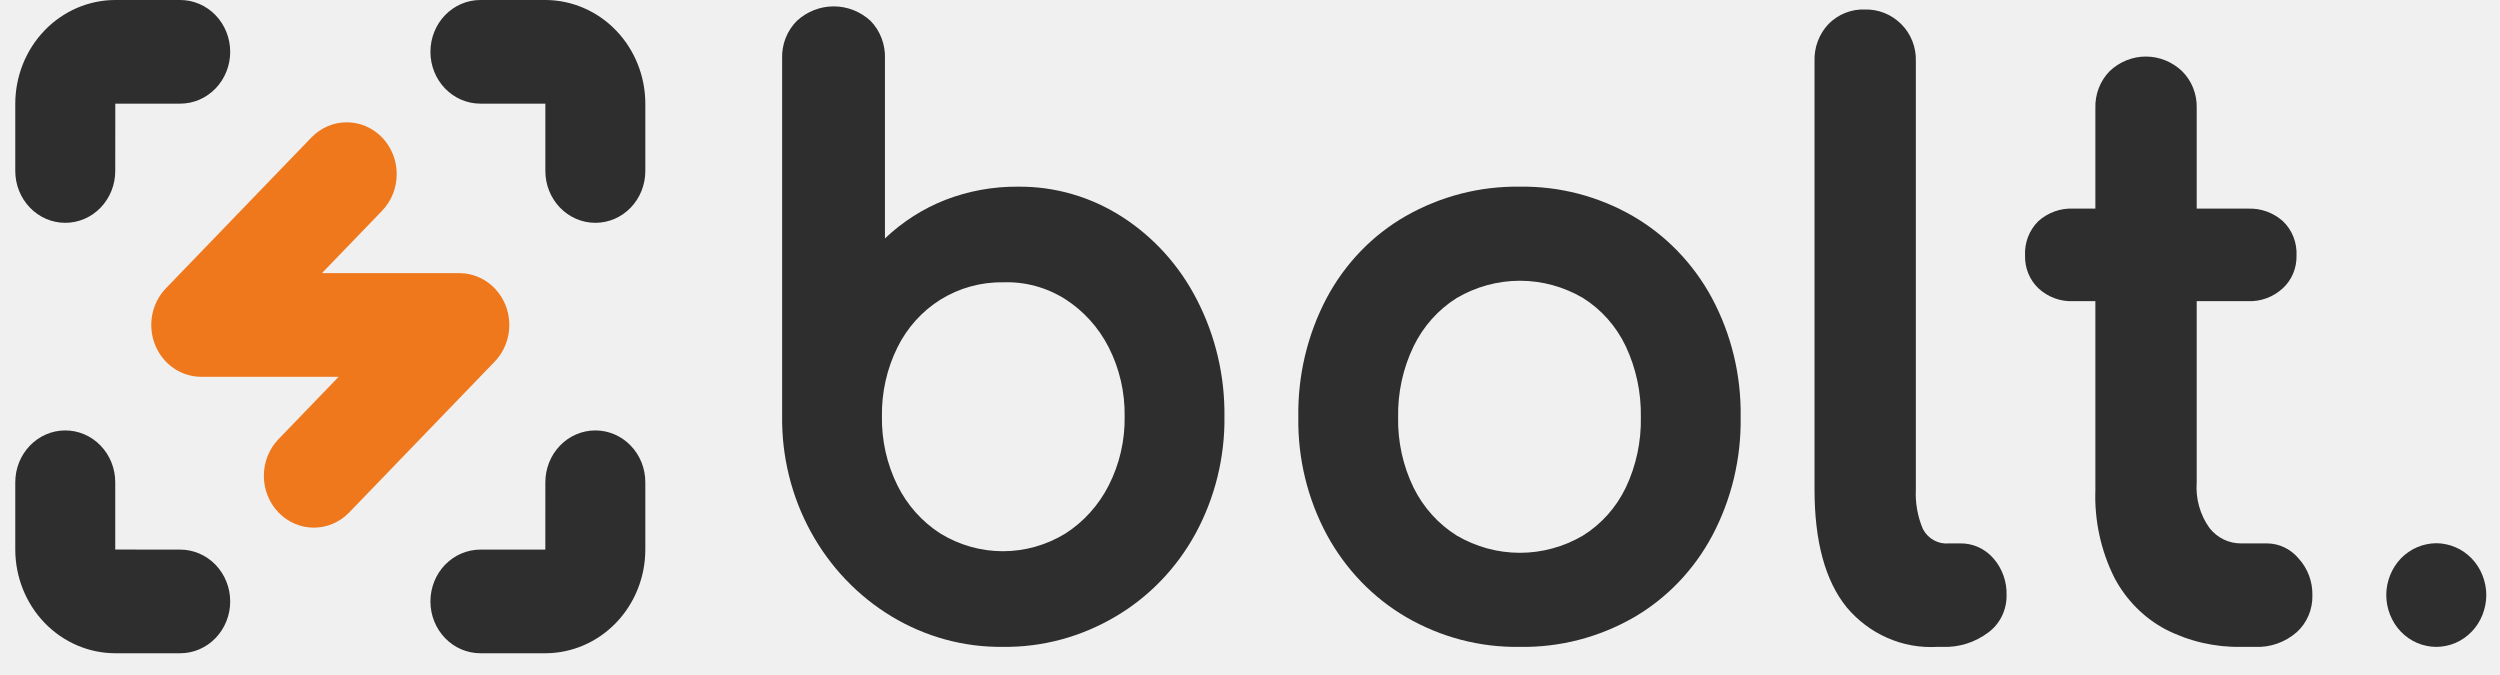
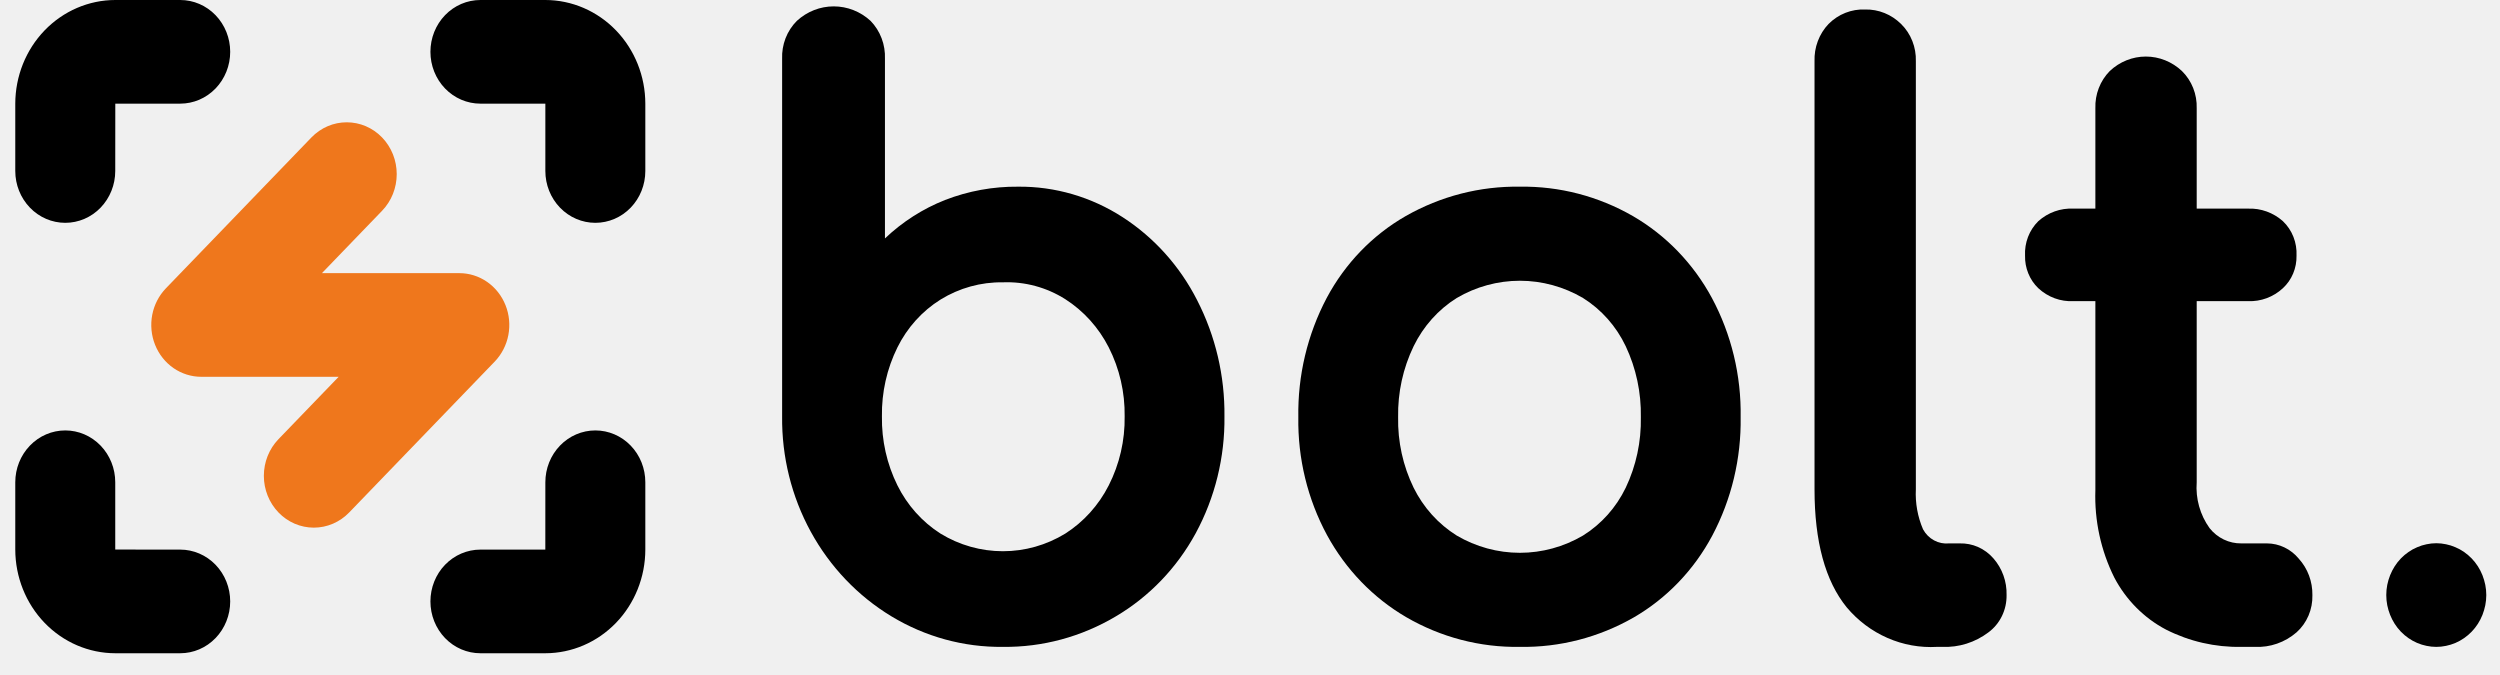
- <svg xmlns="http://www.w3.org/2000/svg" width="100" height="27" viewBox="0 0 100 27" fill="none">
+ <svg xmlns="http://www.w3.org/2000/svg" id="bolt" viewBox="0 0 100 27" fill="none">
  <g clip-path="url(#clip0_1301_20495)">
-     <path d="M99.412 23.396C99.385 23.264 99.347 23.134 99.298 23.009C99.248 22.884 99.187 22.765 99.115 22.652C99.042 22.538 98.958 22.432 98.865 22.336C98.772 22.24 98.671 22.154 98.562 22.079C98.453 22.003 98.337 21.939 98.216 21.889C98.095 21.836 97.97 21.797 97.842 21.771C97.584 21.715 97.318 21.715 97.061 21.771C96.933 21.797 96.807 21.836 96.687 21.889C96.565 21.939 96.449 22.003 96.341 22.079C96.232 22.154 96.13 22.24 96.037 22.336C95.944 22.432 95.861 22.538 95.788 22.652C95.716 22.765 95.655 22.884 95.605 23.009C95.555 23.134 95.517 23.264 95.49 23.396C95.438 23.664 95.438 23.941 95.49 24.208C95.517 24.341 95.555 24.471 95.605 24.596C95.655 24.721 95.716 24.84 95.788 24.953C95.861 25.067 95.944 25.173 96.037 25.269C96.13 25.365 96.232 25.451 96.341 25.526C96.45 25.602 96.566 25.666 96.687 25.718C96.808 25.769 96.933 25.808 97.061 25.834C97.319 25.889 97.584 25.889 97.842 25.834C97.97 25.808 98.095 25.769 98.216 25.718C98.337 25.666 98.453 25.602 98.562 25.526C98.671 25.451 98.772 25.365 98.865 25.269C98.958 25.173 99.042 25.067 99.115 24.953C99.187 24.84 99.248 24.721 99.298 24.596C99.347 24.471 99.385 24.341 99.412 24.208C99.465 23.941 99.465 23.664 99.412 23.396V23.396Z" fill="#2E2E2E" />
-     <path d="M44.91 8.69C43.655 7.877 42.201 7.452 40.721 7.467C39.725 7.458 38.735 7.638 37.802 8C36.914 8.35 36.098 8.872 35.398 9.537V2.356C35.409 2.075 35.364 1.795 35.265 1.533C35.166 1.271 35.016 1.033 34.823 0.835C34.417 0.461 33.892 0.255 33.349 0.255C32.806 0.255 32.281 0.461 31.874 0.835C31.678 1.031 31.524 1.268 31.422 1.53C31.321 1.792 31.274 2.074 31.285 2.356V16.656C31.267 18.27 31.662 19.86 32.429 21.265C33.197 22.67 34.31 23.838 35.655 24.652C37.008 25.471 38.55 25.894 40.116 25.875C41.702 25.894 43.263 25.471 44.638 24.652C45.972 23.864 47.075 22.715 47.829 21.328C48.601 19.902 48.998 18.291 48.978 16.656C48.996 15.038 48.621 13.443 47.889 12.015C47.198 10.652 46.169 9.505 44.91 8.69ZM44.35 19.415C43.947 20.208 43.347 20.874 42.611 21.344C41.855 21.806 40.994 22.049 40.116 22.049C39.239 22.049 38.377 21.806 37.621 21.344C36.887 20.876 36.291 20.209 35.897 19.415C35.475 18.562 35.262 17.614 35.277 16.656C35.262 15.697 35.475 14.749 35.897 13.896C36.289 13.104 36.886 12.442 37.621 11.983C38.375 11.518 39.239 11.279 40.116 11.293C40.994 11.259 41.861 11.493 42.611 11.967C43.347 12.438 43.947 13.104 44.35 13.896C44.782 14.746 45 15.695 44.986 16.655C45.001 17.616 44.782 18.565 44.35 19.415V19.415Z" fill="#2E2E2E" />
-     <path d="M65.316 8.643C63.934 7.848 62.375 7.443 60.795 7.467C59.2 7.442 57.626 7.847 56.228 8.643C54.898 9.405 53.802 10.541 53.067 11.92C52.297 13.38 51.906 15.023 51.933 16.687C51.907 18.338 52.303 19.966 53.082 21.406C53.829 22.777 54.921 23.91 56.243 24.683C57.632 25.491 59.203 25.902 60.795 25.875C62.385 25.902 63.954 25.497 65.347 24.699C66.67 23.933 67.76 22.798 68.492 21.422C69.26 19.973 69.651 18.341 69.626 16.687C69.653 15.021 69.257 13.377 68.477 11.92C67.736 10.546 66.642 9.412 65.316 8.643V8.643ZM65.029 19.509C64.646 20.302 64.053 20.965 63.32 21.422C62.55 21.874 61.68 22.112 60.795 22.112C59.91 22.112 59.039 21.874 58.269 21.422C57.534 20.963 56.937 20.301 56.545 19.509C56.119 18.635 55.906 17.666 55.925 16.687C55.907 15.703 56.12 14.729 56.545 13.849C56.934 13.051 57.531 12.382 58.269 11.92C59.039 11.468 59.91 11.23 60.795 11.23C61.68 11.23 62.55 11.468 63.32 11.92C64.056 12.38 64.649 13.05 65.029 13.849C65.445 14.732 65.652 15.704 65.634 16.687C65.653 17.664 65.446 18.632 65.029 19.509V19.509Z" fill="#2E2E2E" />
-     <path d="M78.388 21.736H77.965C77.757 21.757 77.547 21.715 77.362 21.615C77.176 21.515 77.023 21.36 76.921 21.171C76.705 20.669 76.607 20.121 76.634 19.572V2.45C76.643 2.173 76.595 1.896 76.493 1.64C76.392 1.383 76.239 1.151 76.044 0.96C75.853 0.77 75.628 0.621 75.382 0.522C75.135 0.422 74.872 0.374 74.608 0.38C74.338 0.368 74.069 0.414 73.817 0.513C73.564 0.613 73.334 0.765 73.141 0.96C72.954 1.156 72.809 1.389 72.713 1.645C72.616 1.901 72.572 2.175 72.581 2.45V19.572C72.581 21.663 73.01 23.236 73.867 24.292C74.313 24.824 74.871 25.243 75.497 25.517C76.123 25.792 76.802 25.914 77.481 25.875H77.693C78.353 25.903 79.003 25.698 79.537 25.295C79.766 25.126 79.951 24.902 80.077 24.643C80.204 24.383 80.267 24.096 80.263 23.805C80.278 23.262 80.088 22.733 79.734 22.332C79.565 22.138 79.357 21.984 79.124 21.881C78.892 21.778 78.641 21.729 78.388 21.736V21.736Z" fill="#2E2E2E" />
-     <path d="M90.681 21.736H89.653C89.41 21.739 89.17 21.686 88.95 21.58C88.73 21.474 88.536 21.318 88.382 21.124C88.003 20.597 87.82 19.945 87.868 19.29V12.046H89.925C90.436 12.066 90.934 11.881 91.316 11.528C91.492 11.365 91.632 11.165 91.726 10.94C91.82 10.715 91.866 10.472 91.861 10.227C91.873 9.97 91.831 9.712 91.737 9.474C91.643 9.235 91.499 9.021 91.316 8.847C90.93 8.504 90.433 8.325 89.925 8.345H87.868V4.331C87.877 4.054 87.829 3.778 87.727 3.521C87.626 3.264 87.473 3.033 87.278 2.842C86.883 2.469 86.368 2.262 85.834 2.262C85.3 2.262 84.785 2.469 84.39 2.842C84.2 3.035 84.05 3.267 83.951 3.524C83.852 3.78 83.806 4.055 83.815 4.331V8.345H82.938C82.425 8.319 81.921 8.499 81.532 8.847C81.353 9.024 81.213 9.239 81.121 9.477C81.03 9.715 80.989 9.971 81.002 10.227C80.996 10.47 81.04 10.712 81.132 10.937C81.223 11.161 81.359 11.363 81.532 11.528C81.917 11.886 82.422 12.072 82.938 12.046H83.815V19.603C83.773 20.817 84.034 22.021 84.571 23.1C85.042 23.997 85.764 24.724 86.643 25.185C87.579 25.659 88.611 25.895 89.653 25.875H90.197C90.802 25.904 91.395 25.697 91.861 25.295C92.067 25.111 92.23 24.882 92.34 24.625C92.45 24.367 92.503 24.087 92.496 23.805C92.504 23.264 92.309 22.741 91.951 22.347C91.794 22.157 91.6 22.003 91.38 21.898C91.161 21.792 90.923 21.737 90.681 21.736V21.736Z" fill="#2E2E2E" />
-     <path d="M23.814 17.217C23.284 17.217 22.775 17.435 22.4 17.824C22.025 18.213 21.814 18.74 21.814 19.29L21.813 21.984H19.216C18.686 21.984 18.177 22.203 17.802 22.591C17.427 22.98 17.217 23.507 17.217 24.057C17.217 24.607 17.427 25.134 17.802 25.523C18.177 25.912 18.686 26.13 19.216 26.13H21.813C22.874 26.129 23.89 25.691 24.64 24.914C25.39 24.136 25.812 23.082 25.813 21.982V19.29C25.813 18.74 25.603 18.213 25.228 17.824C24.853 17.435 24.344 17.217 23.814 17.217V17.217Z" fill="#2E2E2E" />
-     <path d="M21.813 0H19.216C18.686 0 18.177 0.218 17.802 0.607C17.427 0.996 17.217 1.523 17.217 2.073C17.217 2.623 17.427 3.15 17.802 3.539C18.177 3.928 18.686 4.146 19.216 4.146L21.814 4.148V6.84C21.814 7.39 22.025 7.917 22.4 8.306C22.775 8.695 23.284 8.913 23.814 8.913C24.344 8.913 24.853 8.695 25.228 8.306C25.603 7.917 25.813 7.39 25.813 6.84V4.148C25.812 3.048 25.39 1.994 24.64 1.216C23.89 0.439 22.874 0.001 21.813 0V0Z" fill="#2E2E2E" />
-     <path d="M2.611 8.913C3.141 8.913 3.649 8.695 4.024 8.306C4.399 7.917 4.61 7.39 4.61 6.84L4.612 4.146H7.208C7.739 4.146 8.247 3.928 8.622 3.539C8.997 3.15 9.208 2.623 9.208 2.073C9.208 1.523 8.997 0.996 8.622 0.607C8.247 0.218 7.739 0 7.208 0L4.612 0C3.551 0.001 2.534 0.439 1.784 1.216C1.034 1.994 0.613 3.048 0.611 4.148L0.611 6.84C0.611 7.39 0.822 7.917 1.197 8.306C1.572 8.695 2.08 8.913 2.611 8.913Z" fill="#2E2E2E" />
-     <path d="M7.208 21.984L4.61 21.982V19.29C4.61 18.74 4.399 18.213 4.024 17.824C3.649 17.435 3.141 17.217 2.611 17.217C2.08 17.217 1.572 17.435 1.197 17.824C0.822 18.213 0.611 18.74 0.611 19.29L0.611 21.982C0.613 23.082 1.034 24.136 1.784 24.914C2.534 25.691 3.551 26.129 4.612 26.13H7.208C7.739 26.13 8.247 25.912 8.622 25.523C8.997 25.134 9.208 24.607 9.208 24.057C9.208 23.507 8.997 22.98 8.622 22.591C8.247 22.203 7.739 21.984 7.208 21.984V21.984Z" fill="#2E2E2E" />
+     <path d="M99.412 23.396C99.385 23.264 99.347 23.134 99.298 23.009C99.248 22.884 99.187 22.765 99.115 22.652C99.042 22.538 98.958 22.432 98.865 22.336C98.772 22.24 98.671 22.154 98.562 22.079C98.453 22.003 98.337 21.939 98.216 21.889C98.095 21.836 97.97 21.797 97.842 21.771C97.584 21.715 97.318 21.715 97.061 21.771C96.933 21.797 96.807 21.836 96.687 21.889C96.565 21.939 96.449 22.003 96.341 22.079C96.232 22.154 96.13 22.24 96.037 22.336C95.944 22.432 95.861 22.538 95.788 22.652C95.716 22.765 95.655 22.884 95.605 23.009C95.555 23.134 95.517 23.264 95.49 23.396C95.438 23.664 95.438 23.941 95.49 24.208C95.517 24.341 95.555 24.471 95.605 24.596C95.655 24.721 95.716 24.84 95.788 24.953C95.861 25.067 95.944 25.173 96.037 25.269C96.13 25.365 96.232 25.451 96.341 25.526C96.45 25.602 96.566 25.666 96.687 25.718C96.808 25.769 96.933 25.808 97.061 25.834C97.319 25.889 97.584 25.889 97.842 25.834C97.97 25.808 98.095 25.769 98.216 25.718C98.337 25.666 98.453 25.602 98.562 25.526C98.671 25.451 98.772 25.365 98.865 25.269C98.958 25.173 99.042 25.067 99.115 24.953C99.187 24.84 99.248 24.721 99.298 24.596C99.347 24.471 99.385 24.341 99.412 24.208C99.465 23.941 99.465 23.664 99.412 23.396V23.396Z" fill="currentColor" />
+     <path d="M44.91 8.69C43.655 7.877 42.201 7.452 40.721 7.467C39.725 7.458 38.735 7.638 37.802 8C36.914 8.35 36.098 8.872 35.398 9.537V2.356C35.409 2.075 35.364 1.795 35.265 1.533C35.166 1.271 35.016 1.033 34.823 0.835C34.417 0.461 33.892 0.255 33.349 0.255C32.806 0.255 32.281 0.461 31.874 0.835C31.678 1.031 31.524 1.268 31.422 1.53C31.321 1.792 31.274 2.074 31.285 2.356V16.656C31.267 18.27 31.662 19.86 32.429 21.265C33.197 22.67 34.31 23.838 35.655 24.652C37.008 25.471 38.55 25.894 40.116 25.875C41.702 25.894 43.263 25.471 44.638 24.652C45.972 23.864 47.075 22.715 47.829 21.328C48.601 19.902 48.998 18.291 48.978 16.656C48.996 15.038 48.621 13.443 47.889 12.015C47.198 10.652 46.169 9.505 44.91 8.69ZM44.35 19.415C43.947 20.208 43.347 20.874 42.611 21.344C41.855 21.806 40.994 22.049 40.116 22.049C39.239 22.049 38.377 21.806 37.621 21.344C36.887 20.876 36.291 20.209 35.897 19.415C35.475 18.562 35.262 17.614 35.277 16.656C35.262 15.697 35.475 14.749 35.897 13.896C36.289 13.104 36.886 12.442 37.621 11.983C38.375 11.518 39.239 11.279 40.116 11.293C40.994 11.259 41.861 11.493 42.611 11.967C43.347 12.438 43.947 13.104 44.35 13.896C44.782 14.746 45 15.695 44.986 16.655C45.001 17.616 44.782 18.565 44.35 19.415V19.415Z" fill="currentColor" />
+     <path d="M65.316 8.643C63.934 7.848 62.375 7.443 60.795 7.467C59.2 7.442 57.626 7.847 56.228 8.643C54.898 9.405 53.802 10.541 53.067 11.92C52.297 13.38 51.906 15.023 51.933 16.687C51.907 18.338 52.303 19.966 53.082 21.406C53.829 22.777 54.921 23.91 56.243 24.683C57.632 25.491 59.203 25.902 60.795 25.875C62.385 25.902 63.954 25.497 65.347 24.699C66.67 23.933 67.76 22.798 68.492 21.422C69.26 19.973 69.651 18.341 69.626 16.687C69.653 15.021 69.257 13.377 68.477 11.92C67.736 10.546 66.642 9.412 65.316 8.643V8.643ZM65.029 19.509C64.646 20.302 64.053 20.965 63.32 21.422C62.55 21.874 61.68 22.112 60.795 22.112C59.91 22.112 59.039 21.874 58.269 21.422C57.534 20.963 56.937 20.301 56.545 19.509C56.119 18.635 55.906 17.666 55.925 16.687C55.907 15.703 56.12 14.729 56.545 13.849C56.934 13.051 57.531 12.382 58.269 11.92C59.039 11.468 59.91 11.23 60.795 11.23C61.68 11.23 62.55 11.468 63.32 11.92C64.056 12.38 64.649 13.05 65.029 13.849C65.445 14.732 65.652 15.704 65.634 16.687C65.653 17.664 65.446 18.632 65.029 19.509V19.509Z" fill="currentColor" />
+     <path d="M78.388 21.736H77.965C77.757 21.757 77.547 21.715 77.362 21.615C77.176 21.515 77.023 21.36 76.921 21.171C76.705 20.669 76.607 20.121 76.634 19.572V2.45C76.643 2.173 76.595 1.896 76.493 1.64C76.392 1.383 76.239 1.151 76.044 0.96C75.853 0.77 75.628 0.621 75.382 0.522C75.135 0.422 74.872 0.374 74.608 0.38C74.338 0.368 74.069 0.414 73.817 0.513C73.564 0.613 73.334 0.765 73.141 0.96C72.954 1.156 72.809 1.389 72.713 1.645C72.616 1.901 72.572 2.175 72.581 2.45V19.572C72.581 21.663 73.01 23.236 73.867 24.292C74.313 24.824 74.871 25.243 75.497 25.517C76.123 25.792 76.802 25.914 77.481 25.875H77.693C78.353 25.903 79.003 25.698 79.537 25.295C79.766 25.126 79.951 24.902 80.077 24.643C80.204 24.383 80.267 24.096 80.263 23.805C80.278 23.262 80.088 22.733 79.734 22.332C79.565 22.138 79.357 21.984 79.124 21.881C78.892 21.778 78.641 21.729 78.388 21.736V21.736Z" fill="currentColor" />
+     <path d="M90.681 21.736H89.653C89.41 21.739 89.17 21.686 88.95 21.58C88.73 21.474 88.536 21.318 88.382 21.124C88.003 20.597 87.82 19.945 87.868 19.29V12.046H89.925C90.436 12.066 90.934 11.881 91.316 11.528C91.492 11.365 91.632 11.165 91.726 10.94C91.82 10.715 91.866 10.472 91.861 10.227C91.873 9.97 91.831 9.712 91.737 9.474C91.643 9.235 91.499 9.021 91.316 8.847C90.93 8.504 90.433 8.325 89.925 8.345H87.868V4.331C87.877 4.054 87.829 3.778 87.727 3.521C87.626 3.264 87.473 3.033 87.278 2.842C86.883 2.469 86.368 2.262 85.834 2.262C85.3 2.262 84.785 2.469 84.39 2.842C84.2 3.035 84.05 3.267 83.951 3.524C83.852 3.78 83.806 4.055 83.815 4.331V8.345H82.938C82.425 8.319 81.921 8.499 81.532 8.847C81.353 9.024 81.213 9.239 81.121 9.477C81.03 9.715 80.989 9.971 81.002 10.227C80.996 10.47 81.04 10.712 81.132 10.937C81.223 11.161 81.359 11.363 81.532 11.528C81.917 11.886 82.422 12.072 82.938 12.046H83.815V19.603C83.773 20.817 84.034 22.021 84.571 23.1C85.042 23.997 85.764 24.724 86.643 25.185C87.579 25.659 88.611 25.895 89.653 25.875H90.197C90.802 25.904 91.395 25.697 91.861 25.295C92.067 25.111 92.23 24.882 92.34 24.625C92.45 24.367 92.503 24.087 92.496 23.805C92.504 23.264 92.309 22.741 91.951 22.347C91.794 22.157 91.6 22.003 91.38 21.898C91.161 21.792 90.923 21.737 90.681 21.736V21.736Z" fill="currentColor" />
+     <path d="M23.814 17.217C23.284 17.217 22.775 17.435 22.4 17.824C22.025 18.213 21.814 18.74 21.814 19.29L21.813 21.984H19.216C18.686 21.984 18.177 22.203 17.802 22.591C17.427 22.98 17.217 23.507 17.217 24.057C17.217 24.607 17.427 25.134 17.802 25.523C18.177 25.912 18.686 26.13 19.216 26.13H21.813C22.874 26.129 23.89 25.691 24.64 24.914C25.39 24.136 25.812 23.082 25.813 21.982V19.29C25.813 18.74 25.603 18.213 25.228 17.824C24.853 17.435 24.344 17.217 23.814 17.217V17.217Z" fill="currentColor" />
+     <path d="M21.813 0H19.216C18.686 0 18.177 0.218 17.802 0.607C17.427 0.996 17.217 1.523 17.217 2.073C17.217 2.623 17.427 3.15 17.802 3.539C18.177 3.928 18.686 4.146 19.216 4.146L21.814 4.148V6.84C21.814 7.39 22.025 7.917 22.4 8.306C22.775 8.695 23.284 8.913 23.814 8.913C24.344 8.913 24.853 8.695 25.228 8.306C25.603 7.917 25.813 7.39 25.813 6.84V4.148C25.812 3.048 25.39 1.994 24.64 1.216C23.89 0.439 22.874 0.001 21.813 0V0Z" fill="currentColor" />
+     <path d="M2.611 8.913C3.141 8.913 3.649 8.695 4.024 8.306C4.399 7.917 4.61 7.39 4.61 6.84L4.612 4.146H7.208C7.739 4.146 8.247 3.928 8.622 3.539C8.997 3.15 9.208 2.623 9.208 2.073C9.208 1.523 8.997 0.996 8.622 0.607C8.247 0.218 7.739 0 7.208 0L4.612 0C3.551 0.001 2.534 0.439 1.784 1.216C1.034 1.994 0.613 3.048 0.611 4.148L0.611 6.84C0.611 7.39 0.822 7.917 1.197 8.306C1.572 8.695 2.08 8.913 2.611 8.913Z" fill="currentColor" />
+     <path d="M7.208 21.984L4.61 21.982V19.29C4.61 18.74 4.399 18.213 4.024 17.824C3.649 17.435 3.141 17.217 2.611 17.217C2.08 17.217 1.572 17.435 1.197 17.824C0.822 18.213 0.611 18.74 0.611 19.29L0.611 21.982C0.613 23.082 1.034 24.136 1.784 24.914C2.534 25.691 3.551 26.129 4.612 26.13H7.208C7.739 26.13 8.247 25.912 8.622 25.523C8.997 25.134 9.208 24.607 9.208 24.057C9.208 23.507 8.997 22.98 8.622 22.591C8.247 22.203 7.739 21.984 7.208 21.984V21.984Z" fill="currentColor" />
    <path d="M20.22 12.206C20.069 11.827 19.813 11.503 19.484 11.275C19.155 11.047 18.768 10.926 18.373 10.926H12.877L15.284 8.43C15.469 8.238 15.617 8.009 15.717 7.758C15.817 7.506 15.869 7.237 15.869 6.964C15.869 6.692 15.817 6.423 15.717 6.171C15.616 5.92 15.469 5.691 15.284 5.499C15.098 5.306 14.877 5.154 14.635 5.049C14.392 4.945 14.132 4.892 13.87 4.892C13.607 4.892 13.347 4.945 13.105 5.049C12.862 5.154 12.642 5.306 12.456 5.499L6.636 11.533C6.357 11.823 6.166 12.192 6.089 12.595C6.012 12.997 6.052 13.414 6.203 13.792C6.354 14.171 6.611 14.495 6.939 14.723C7.268 14.95 7.655 15.072 8.05 15.072H13.546L11.139 17.567C10.764 17.956 10.554 18.483 10.554 19.033C10.554 19.583 10.765 20.11 11.14 20.499C11.514 20.888 12.023 21.106 12.553 21.106C13.084 21.106 13.592 20.887 13.967 20.499L19.787 14.465C20.066 14.175 20.257 13.805 20.334 13.403C20.411 13.001 20.372 12.584 20.22 12.206V12.206Z" fill="#EF771C" />
  </g>
  <defs>
    <clipPath id="clip0_1301_20495">
      <rect width="98.84" height="26.13" fill="white" transform="translate(0.611328)" />
    </clipPath>
  </defs>
</svg>
